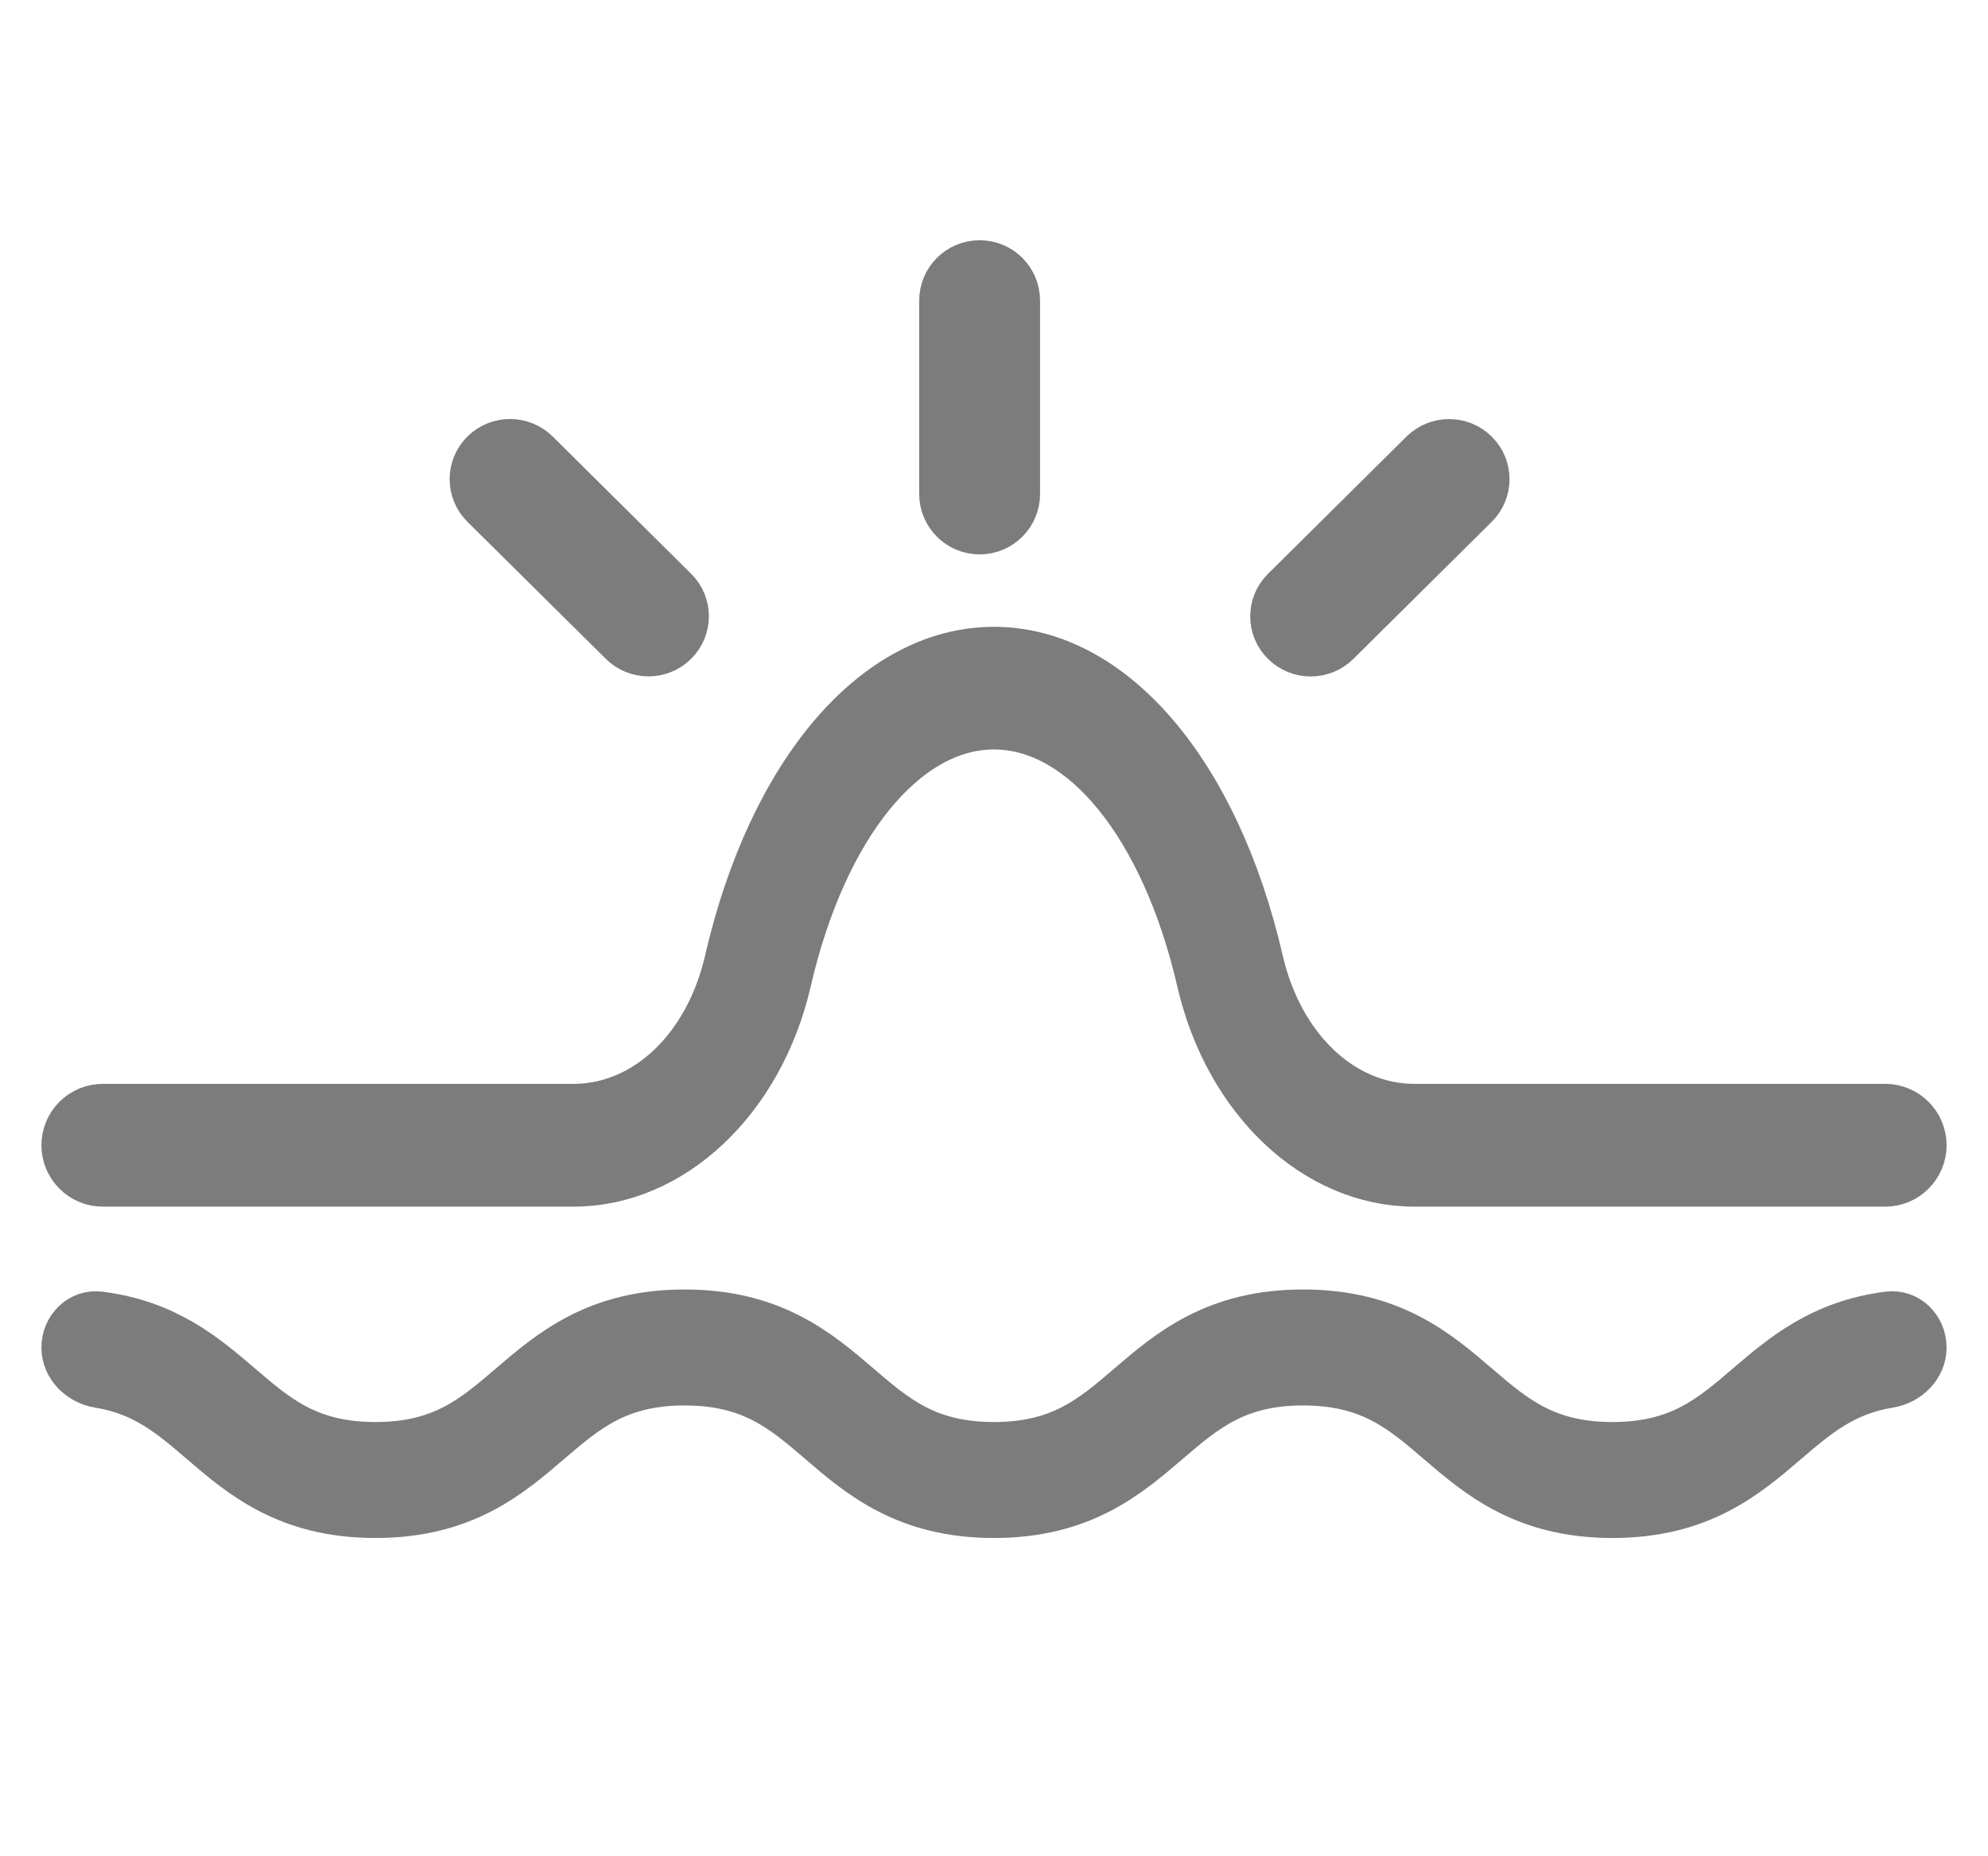
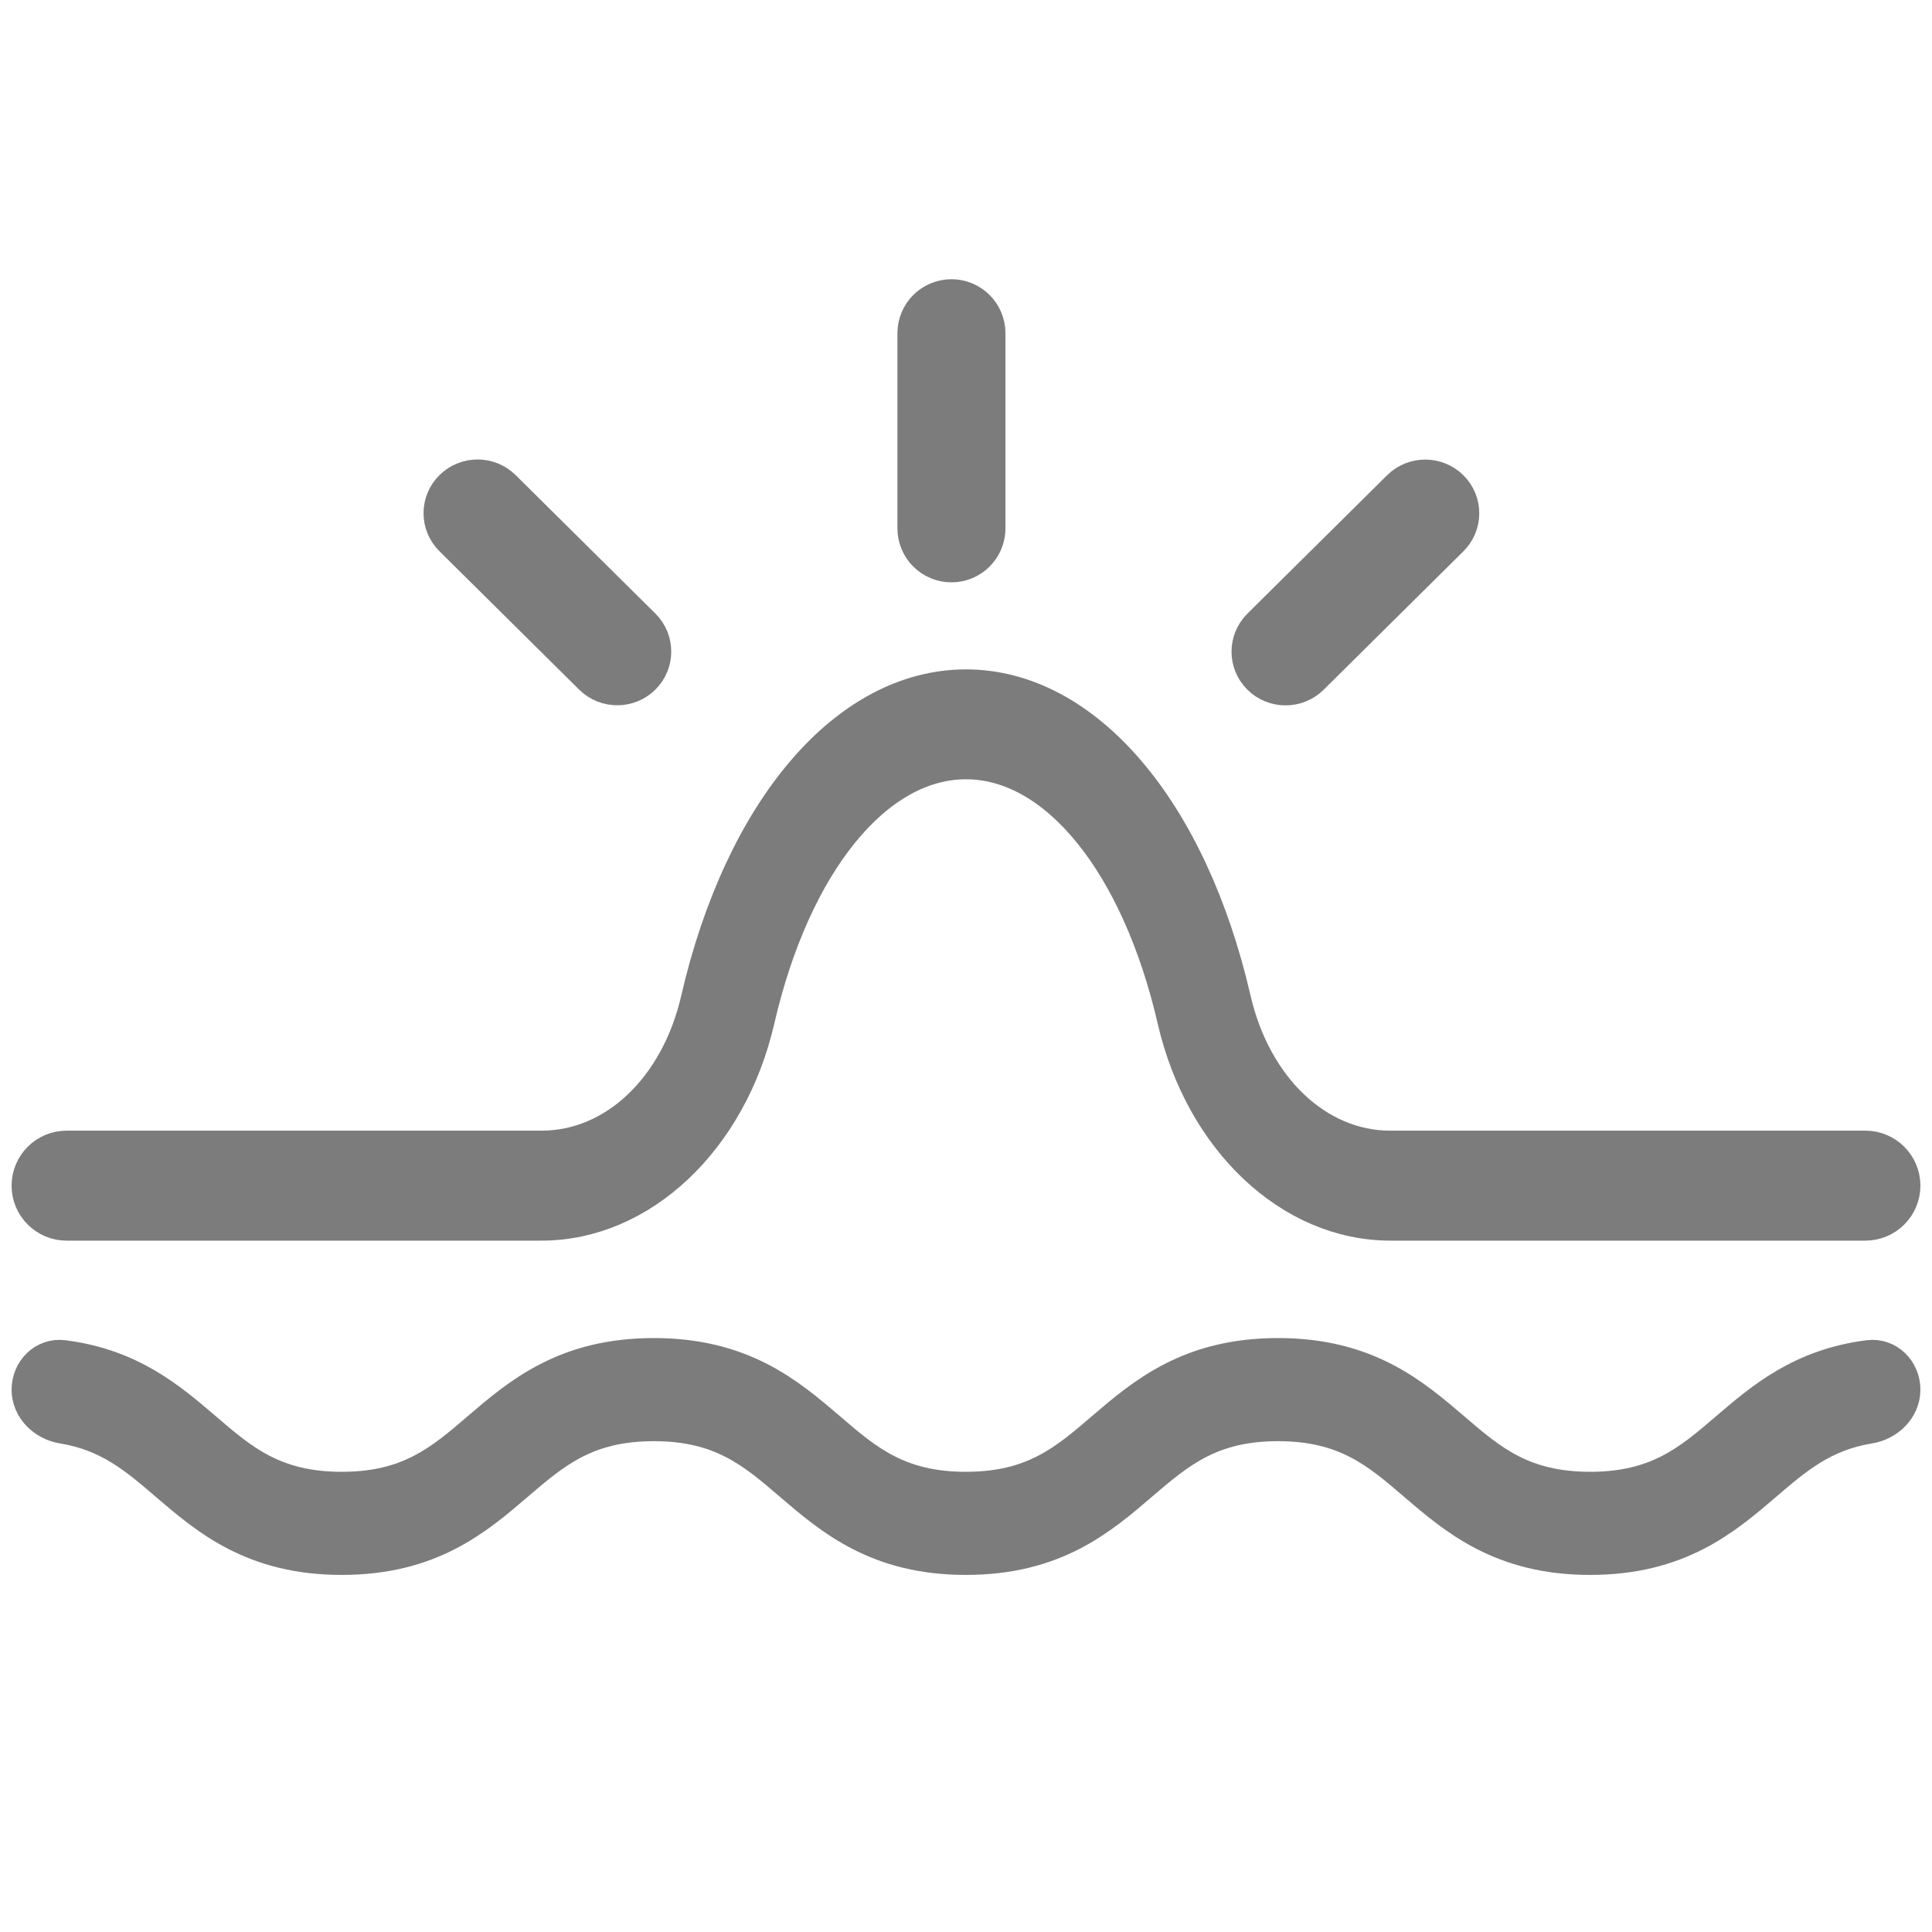
- <svg xmlns="http://www.w3.org/2000/svg" width="30" height="28" viewBox="0 0 30 28" fill="none">
+ <svg xmlns="http://www.w3.org/2000/svg" width="40" height="40" viewBox="0 0 40 40" fill="none">
  <g opacity="0.7">
-     <path d="M29 17.282C29 17.587 28.753 17.834 28.448 17.834H21.346C19.864 17.834 18.542 16.587 18.131 14.8C17.589 12.456 16.36 10.935 15 10.935C13.64 10.935 12.411 12.452 11.869 14.8C11.458 16.585 10.133 17.834 8.654 17.834H1.552C1.247 17.834 1 17.587 1 17.282C1 16.978 1.247 16.731 1.552 16.731H8.654C9.754 16.731 10.7 15.835 11.006 14.501C11.66 11.666 13.227 9.834 14.999 9.834C16.771 9.834 18.337 11.666 18.991 14.501C19.299 15.835 20.245 16.731 21.343 16.731H28.448C28.753 16.731 29 16.978 29 17.282Z" fill="#444444" stroke="#444444" stroke-width="0.75" />
-     <path d="M24.332 22.834C23.014 22.834 22.33 22.248 21.726 21.73C21.166 21.25 20.68 20.834 19.665 20.834C18.651 20.834 18.166 21.25 17.605 21.73C17.001 22.248 16.317 22.834 14.999 22.834C13.681 22.834 12.996 22.248 12.393 21.73C11.833 21.25 11.347 20.834 10.332 20.834C9.318 20.834 8.833 21.25 8.272 21.73C7.669 22.248 6.984 22.834 5.666 22.834C4.348 22.834 3.663 22.248 3.06 21.73C2.601 21.336 2.191 20.985 1.498 20.872C1.226 20.828 1 20.61 1 20.334C1 20.058 1.225 19.83 1.499 19.864C2.501 19.99 3.084 20.49 3.606 20.937C4.166 21.418 4.652 21.834 5.666 21.834C6.68 21.834 7.165 21.418 7.726 20.937C8.33 20.42 9.014 19.834 10.332 19.834C11.651 19.834 12.335 20.42 12.939 20.937C13.499 21.418 13.984 21.834 14.999 21.834C16.014 21.834 16.498 21.418 17.059 20.937C17.663 20.42 18.347 19.834 19.665 19.834C20.984 19.834 21.669 20.42 22.272 20.937C22.832 21.418 23.318 21.834 24.332 21.834C25.347 21.834 25.832 21.418 26.393 20.937C26.916 20.49 27.499 19.99 28.501 19.864C28.775 19.83 29 20.058 29 20.334C29 20.61 28.774 20.828 28.502 20.872C27.809 20.985 27.4 21.336 26.939 21.73C26.335 22.248 25.652 22.834 24.332 22.834Z" fill="#444444" stroke="#444444" stroke-width="0.75" />
-     <path d="M15.32 7.454V4.537C15.32 4.24 15.08 4 14.783 4C14.486 4 14.246 4.24 14.246 4.537V7.454C14.246 7.75 14.486 7.991 14.783 7.991C15.08 7.991 15.32 7.75 15.32 7.454Z" fill="#444444" stroke="#444444" stroke-width="0.75" />
-     <path d="M10.165 8.924L8.077 6.854C7.867 6.646 7.527 6.646 7.317 6.854C7.108 7.062 7.108 7.399 7.317 7.607L9.406 9.676C9.616 9.884 9.956 9.884 10.165 9.676C10.375 9.468 10.375 9.131 10.165 8.924Z" fill="#444444" stroke="#444444" stroke-width="0.75" />
-     <path d="M21.488 6.855L19.399 8.925C19.189 9.132 19.189 9.469 19.399 9.677C19.609 9.885 19.949 9.885 20.159 9.677L22.247 7.608C22.457 7.4 22.457 7.063 22.247 6.855C22.038 6.647 21.698 6.647 21.488 6.855Z" fill="#444444" stroke="#444444" stroke-width="0.75" />
+     <path d="M39.385 24.548C39.385 24.969 39.042 25.311 38.621 25.311H28.786C26.735 25.311 24.905 23.585 24.335 21.111C23.585 17.865 21.884 15.759 20 15.759C18.117 15.759 16.415 17.859 15.665 21.111C15.095 23.582 13.261 25.311 11.213 25.311H1.379C0.957 25.311 0.615 24.969 0.615 24.548C0.615 24.126 0.957 23.784 1.379 23.784H11.213C12.736 23.784 14.046 22.543 14.47 20.697C15.376 16.771 17.545 14.234 19.999 14.234C22.452 14.234 24.621 16.771 25.526 20.697C25.952 22.543 27.262 23.784 28.783 23.784H38.621C39.042 23.784 39.385 24.126 39.385 24.548Z" fill="#444444" stroke="#444444" stroke-width="0.75" />
+     <path d="M32.922 32.232C31.096 32.232 30.149 31.42 29.313 30.704C28.538 30.038 27.865 29.463 26.46 29.463C25.055 29.463 24.384 30.038 23.607 30.704C22.771 31.42 21.824 32.232 19.998 32.232C18.173 32.232 17.226 31.42 16.39 30.704C15.614 30.038 14.942 29.463 13.537 29.463C12.132 29.463 11.461 30.038 10.684 30.704C9.849 31.42 8.901 32.232 7.076 32.232C5.25 32.232 4.303 31.42 3.468 30.704C2.832 30.158 2.264 29.672 1.305 29.515C0.928 29.454 0.615 29.153 0.615 28.77C0.615 28.388 0.927 28.072 1.306 28.12C2.694 28.295 3.5 28.986 4.223 29.605C4.998 30.272 5.672 30.847 7.076 30.847C8.48 30.847 9.151 30.272 9.928 29.605C10.764 28.89 11.712 28.078 13.537 28.078C15.362 28.078 16.31 28.89 17.146 29.605C17.921 30.272 18.593 30.847 19.998 30.847C21.403 30.847 22.074 30.272 22.851 29.605C23.687 28.89 24.634 28.078 26.46 28.078C28.285 28.078 29.233 28.89 30.069 29.605C30.844 30.272 31.517 30.847 32.922 30.847C34.326 30.847 34.998 30.272 35.775 29.605C36.498 28.986 37.306 28.295 38.693 28.12C39.073 28.072 39.385 28.388 39.385 28.77C39.385 29.153 39.072 29.454 38.695 29.515C37.735 29.672 37.169 30.157 36.531 30.704C35.695 31.42 34.748 32.232 32.922 32.232Z" fill="#444444" stroke="#444444" stroke-width="0.75" />
+     <path d="M20.442 10.938V6.9C20.442 6.489 20.109 6.156 19.699 6.156C19.288 6.156 18.955 6.489 18.955 6.9V10.938C18.955 11.349 19.288 11.682 19.699 11.682C20.109 11.682 20.442 11.349 20.442 10.938Z" fill="#444444" stroke="#444444" stroke-width="0.75" />
+     <path d="M13.305 12.969L10.413 10.104C10.123 9.816 9.652 9.816 9.362 10.104C9.071 10.392 9.071 10.858 9.362 11.146L12.254 14.011C12.544 14.299 13.015 14.299 13.305 14.011C13.595 13.723 13.595 13.257 13.305 12.969Z" fill="#444444" stroke="#444444" stroke-width="0.75" />
+     <path d="M28.982 10.106L26.09 12.971C25.8 13.259 25.8 13.725 26.09 14.013C26.381 14.301 26.851 14.301 27.142 14.013L30.034 11.148C30.324 10.86 30.324 10.394 30.034 10.106C29.743 9.818 29.272 9.818 28.982 10.106Z" fill="#444444" stroke="#444444" stroke-width="0.75" />
  </g>
</svg>
